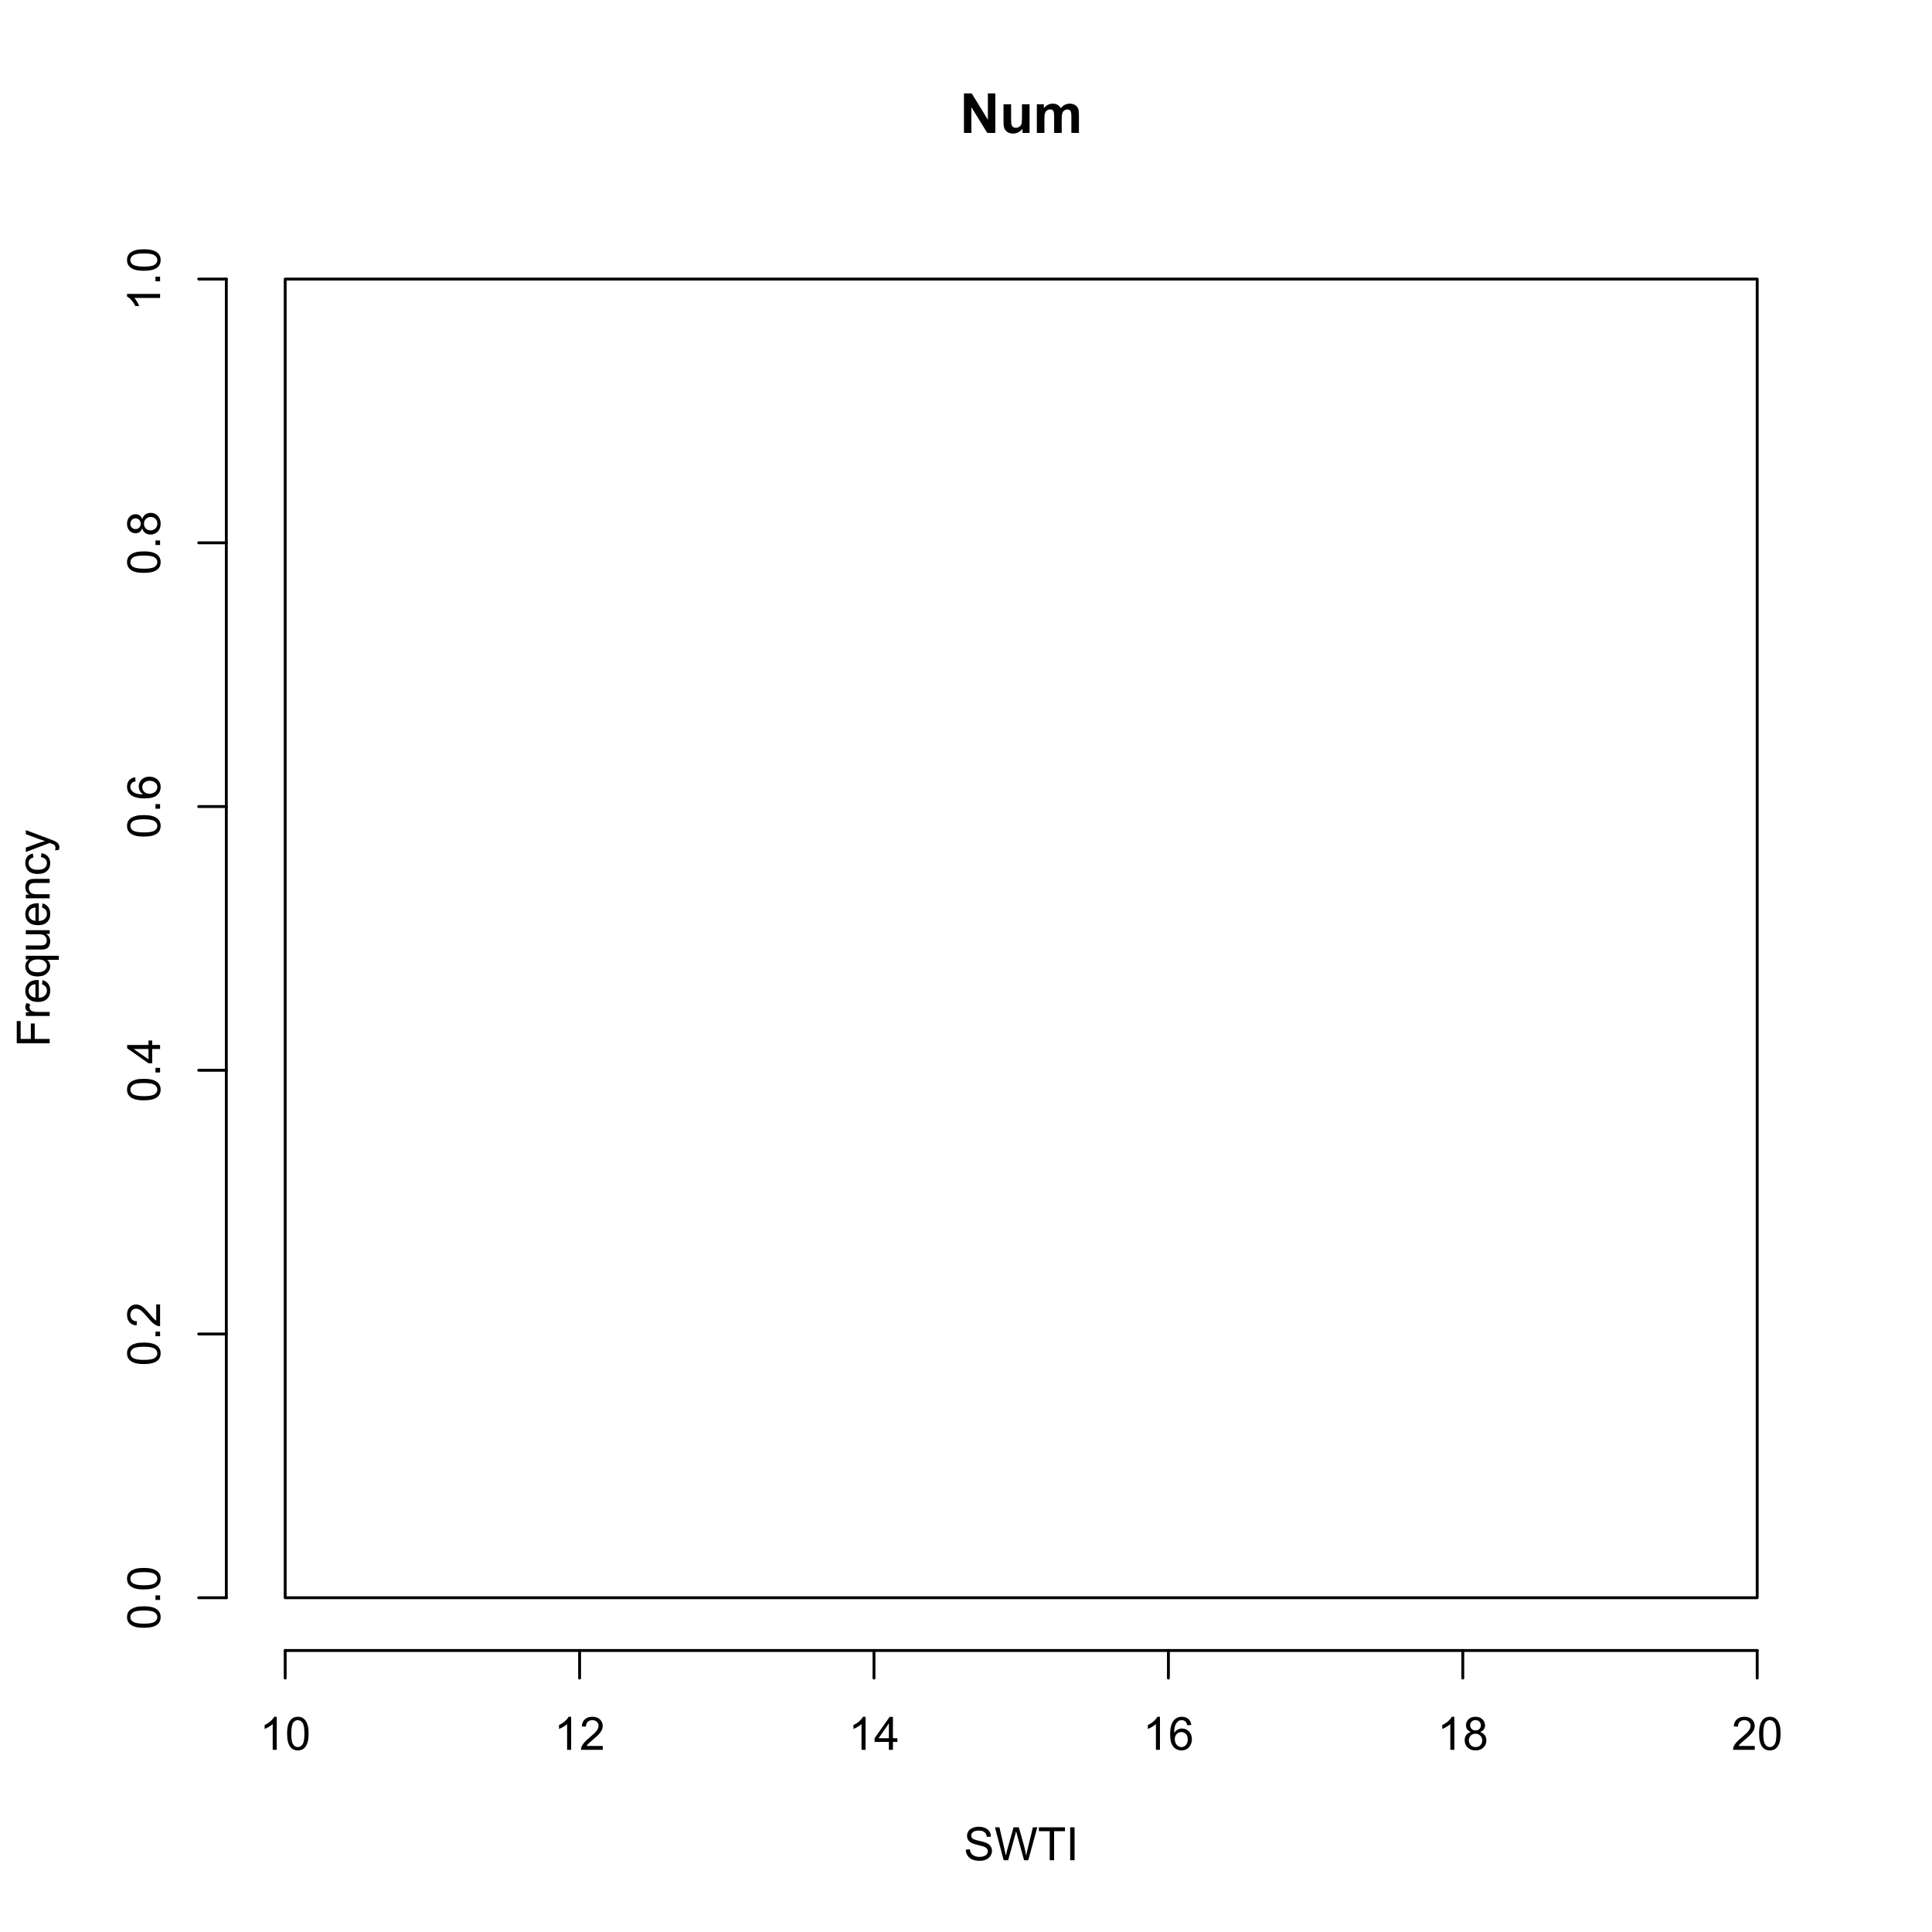
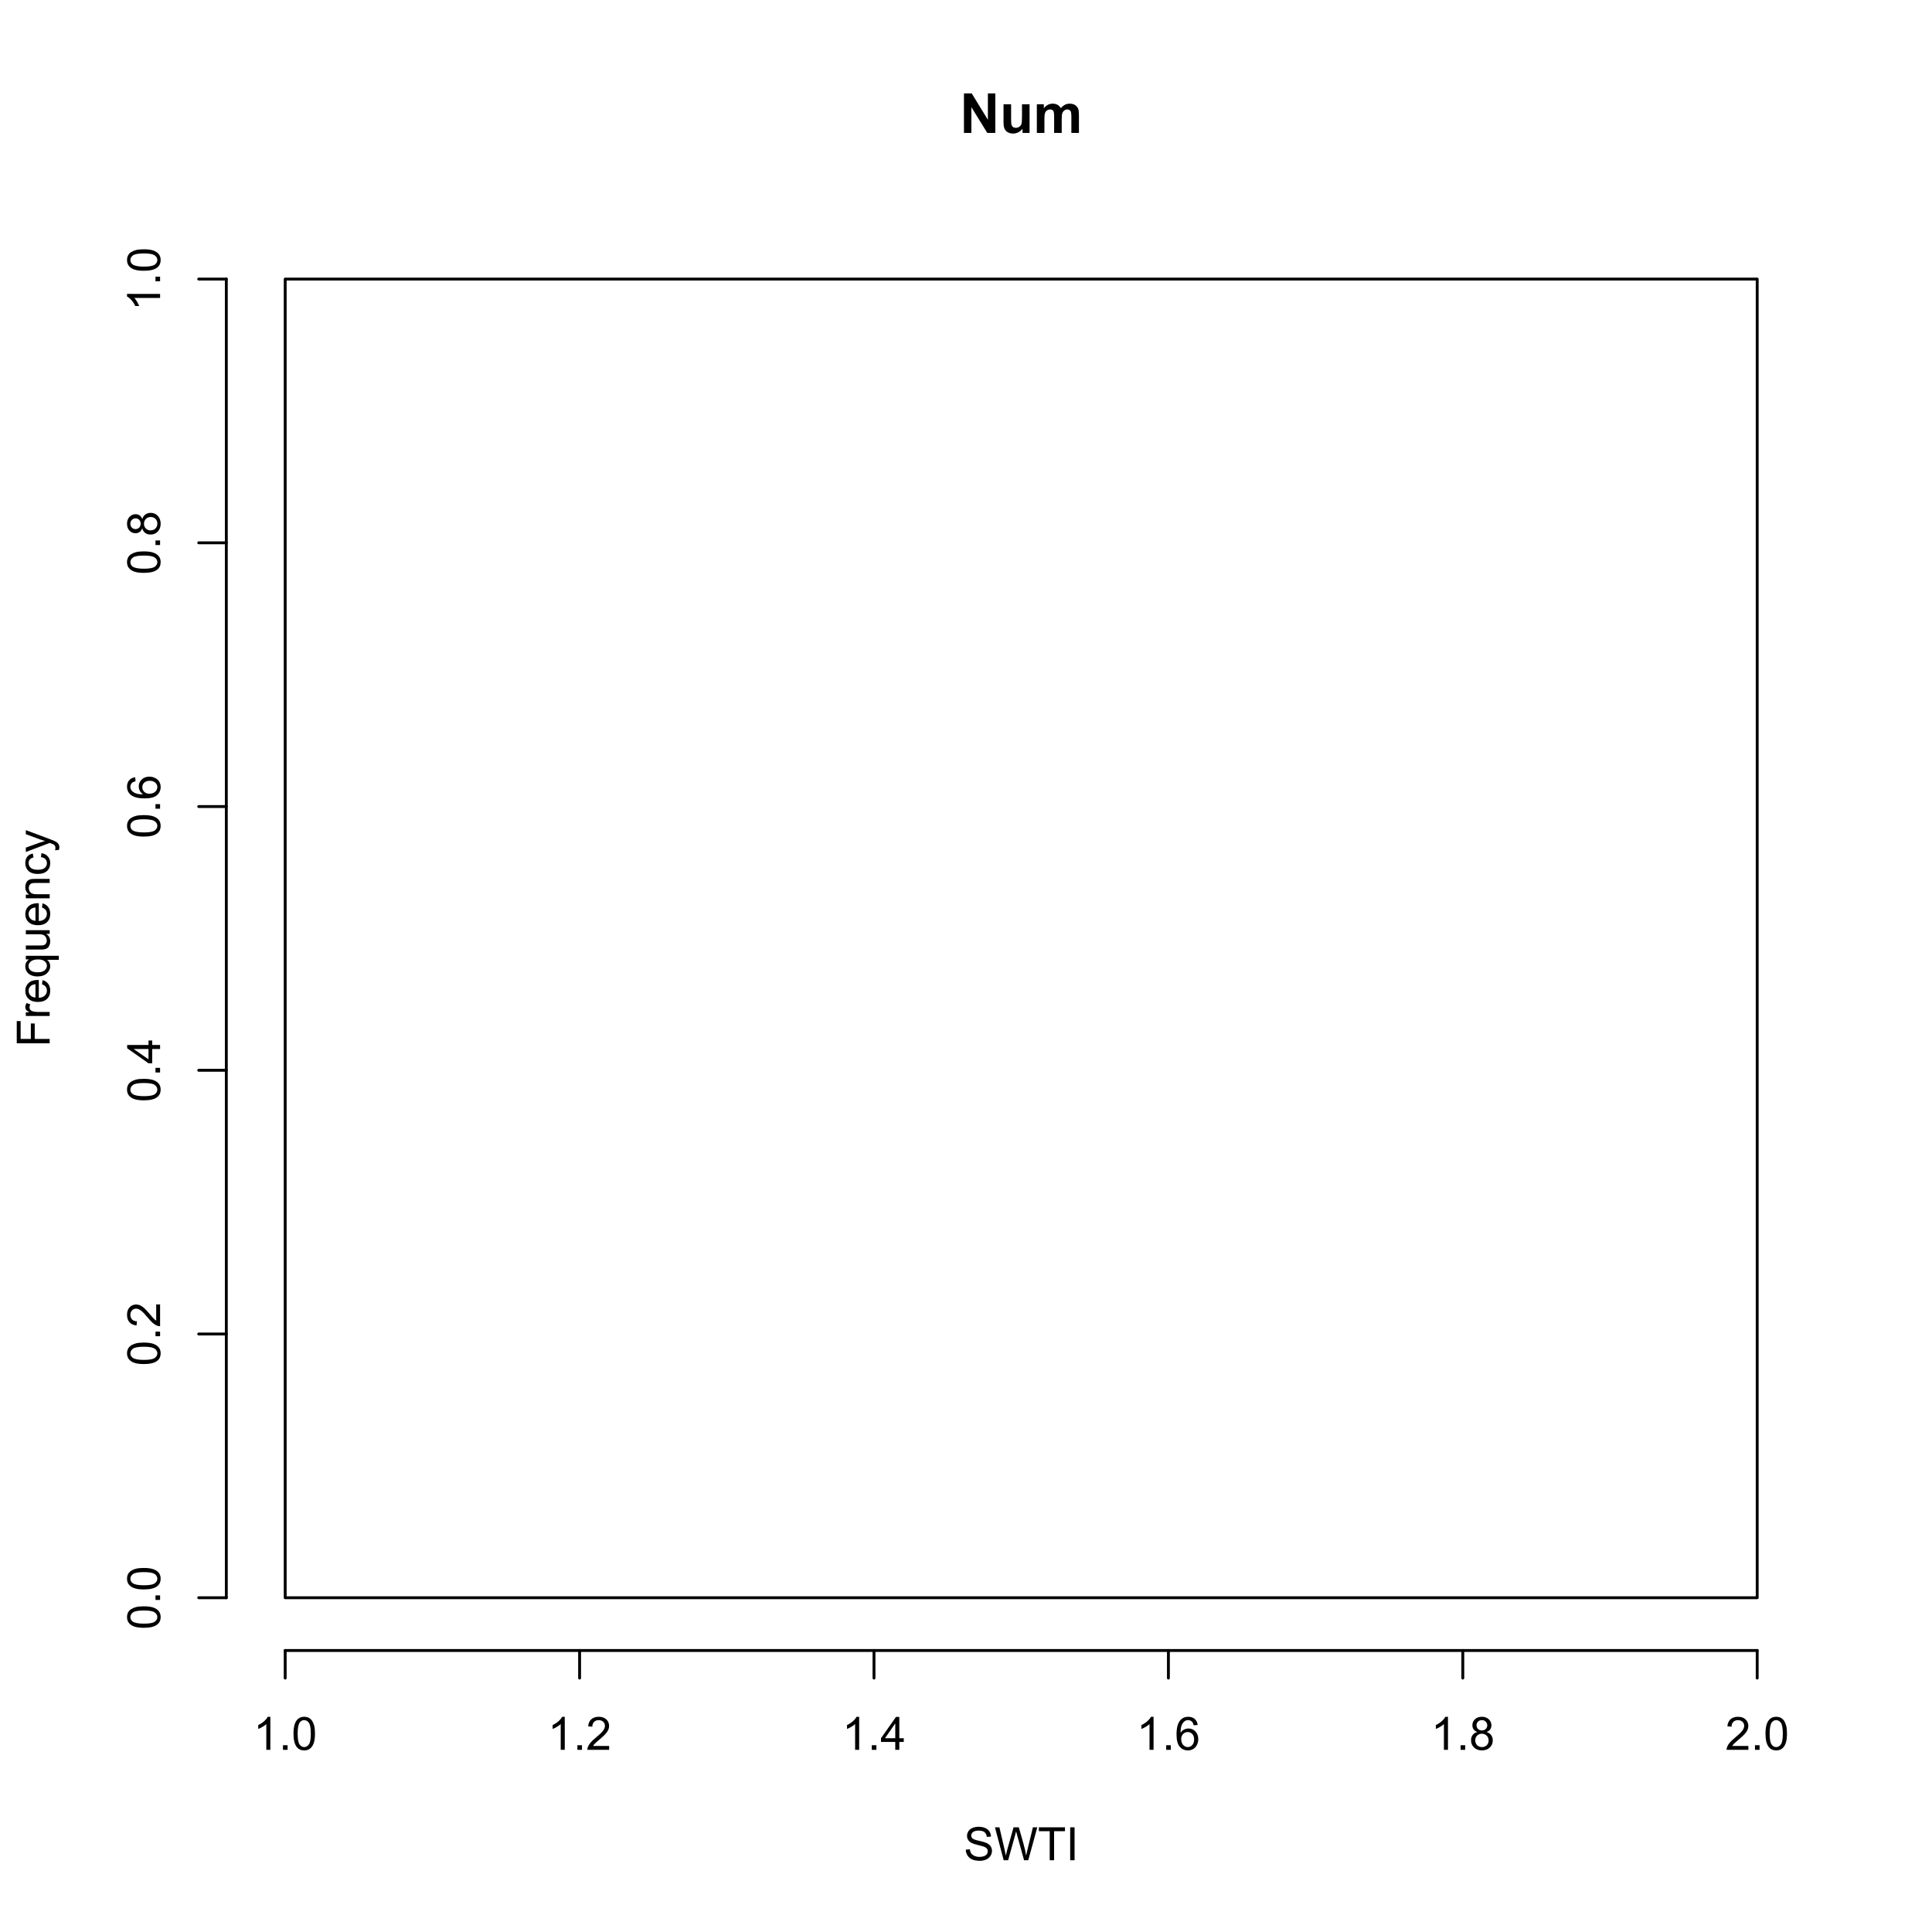
<svg xmlns="http://www.w3.org/2000/svg" xmlns:xlink="http://www.w3.org/1999/xlink" width="504pt" height="504pt" viewBox="0 0 504 504" version="1.1">
  <defs>
    <g>
      <symbol overflow="visible" id="glyph0-0">
        <path style="stroke:none;" d="M 1.801 0 L 1.801 -9 L 9 -9 L 9 0 Z M 2.023 -0.227 L 8.773 -0.227 L 8.773 -8.773 L 2.023 -8.773 Z M 2.023 -0.227 " />
      </symbol>
      <symbol overflow="visible" id="glyph0-1">
        <path style="stroke:none;" d="M 1.07 0 L 1.07 -10.309 L 3.094 -10.309 L 7.312 -3.426 L 7.312 -10.309 L 9.246 -10.309 L 9.246 0 L 7.156 0 L 3.004 -6.723 L 3.004 0 Z M 1.07 0 " />
      </symbol>
      <symbol overflow="visible" id="glyph0-2">
        <path style="stroke:none;" d="M 5.949 0 L 5.949 -1.117 C 5.672 -0.715 5.316 -0.402 4.875 -0.176 C 4.43 0.051 3.961 0.164 3.473 0.168 C 2.969 0.164 2.52 0.059 2.125 -0.16 C 1.723 -0.379 1.434 -0.691 1.258 -1.09 C 1.078 -1.488 0.988 -2.039 0.992 -2.742 L 0.992 -7.469 L 2.969 -7.469 L 2.969 -4.035 C 2.965 -2.984 3 -2.34 3.074 -2.105 C 3.145 -1.863 3.277 -1.676 3.473 -1.543 C 3.664 -1.402 3.906 -1.336 4.203 -1.336 C 4.539 -1.336 4.844 -1.426 5.109 -1.613 C 5.375 -1.793 5.559 -2.023 5.66 -2.301 C 5.758 -2.574 5.805 -3.246 5.809 -4.316 L 5.809 -7.469 L 7.785 -7.469 L 7.785 0 Z M 5.949 0 " />
      </symbol>
      <symbol overflow="visible" id="glyph0-3">
        <path style="stroke:none;" d="M 0.887 -7.469 L 2.707 -7.469 L 2.707 -6.449 C 3.355 -7.238 4.129 -7.633 5.035 -7.637 C 5.508 -7.633 5.922 -7.535 6.277 -7.34 C 6.625 -7.141 6.914 -6.844 7.145 -6.449 C 7.469 -6.844 7.824 -7.141 8.203 -7.34 C 8.582 -7.535 8.988 -7.633 9.422 -7.637 C 9.969 -7.633 10.43 -7.523 10.812 -7.301 C 11.188 -7.078 11.473 -6.75 11.664 -6.32 C 11.797 -6 11.863 -5.484 11.867 -4.773 L 11.867 0 L 9.895 0 L 9.895 -4.27 C 9.891 -5.008 9.82 -5.484 9.688 -5.703 C 9.5 -5.98 9.219 -6.121 8.844 -6.125 C 8.562 -6.121 8.305 -6.039 8.062 -5.871 C 7.82 -5.699 7.645 -5.449 7.535 -5.129 C 7.426 -4.801 7.371 -4.289 7.375 -3.586 L 7.375 0 L 5.398 0 L 5.398 -4.094 C 5.395 -4.816 5.359 -5.285 5.293 -5.5 C 5.219 -5.707 5.109 -5.863 4.965 -5.969 C 4.816 -6.07 4.617 -6.121 4.367 -6.125 C 4.059 -6.121 3.785 -6.039 3.543 -5.879 C 3.297 -5.711 3.121 -5.477 3.02 -5.168 C 2.91 -4.855 2.859 -4.34 2.863 -3.629 L 2.863 0 L 0.887 0 Z M 0.887 -7.469 " />
      </symbol>
      <symbol overflow="visible" id="glyph1-0">
        <path style="stroke:none;" d="M 1.5 0 L 1.5 -7.5 L 7.5 -7.5 L 7.5 0 Z M 1.688 -0.188 L 7.312 -0.188 L 7.312 -7.312 L 1.688 -7.312 Z M 1.688 -0.188 " />
      </symbol>
      <symbol overflow="visible" id="glyph1-1">
        <path style="stroke:none;" d="M 0.539 -2.758 L 1.609 -2.852 C 1.66 -2.422 1.777 -2.07 1.965 -1.797 C 2.145 -1.52 2.434 -1.297 2.828 -1.129 C 3.215 -0.957 3.656 -0.871 4.148 -0.875 C 4.578 -0.871 4.961 -0.938 5.297 -1.066 C 5.629 -1.191 5.875 -1.367 6.039 -1.594 C 6.199 -1.82 6.281 -2.066 6.281 -2.332 C 6.281 -2.598 6.203 -2.832 6.047 -3.035 C 5.891 -3.238 5.633 -3.406 5.273 -3.547 C 5.043 -3.633 4.531 -3.773 3.746 -3.965 C 2.953 -4.152 2.402 -4.332 2.086 -4.5 C 1.672 -4.711 1.363 -4.977 1.168 -5.297 C 0.965 -5.617 0.867 -5.973 0.867 -6.367 C 0.867 -6.801 0.988 -7.207 1.234 -7.582 C 1.48 -7.957 1.84 -8.242 2.312 -8.441 C 2.785 -8.633 3.312 -8.73 3.891 -8.734 C 4.523 -8.73 5.082 -8.629 5.574 -8.426 C 6.059 -8.223 6.434 -7.922 6.695 -7.523 C 6.957 -7.125 7.098 -6.672 7.117 -6.172 L 6.031 -6.086 C 5.969 -6.629 5.77 -7.039 5.434 -7.316 C 5.094 -7.594 4.598 -7.734 3.938 -7.734 C 3.25 -7.734 2.746 -7.605 2.434 -7.355 C 2.113 -7.098 1.957 -6.797 1.961 -6.445 C 1.957 -6.137 2.07 -5.883 2.297 -5.684 C 2.516 -5.48 3.086 -5.273 4.012 -5.07 C 4.934 -4.859 5.566 -4.68 5.914 -4.523 C 6.41 -4.293 6.781 -4 7.02 -3.648 C 7.254 -3.293 7.371 -2.887 7.375 -2.426 C 7.371 -1.969 7.242 -1.535 6.984 -1.133 C 6.723 -0.727 6.344 -0.414 5.855 -0.188 C 5.363 0.035 4.812 0.145 4.203 0.148 C 3.422 0.145 2.77 0.035 2.246 -0.191 C 1.719 -0.414 1.309 -0.754 1.012 -1.215 C 0.711 -1.668 0.555 -2.184 0.539 -2.758 Z M 0.539 -2.758 " />
      </symbol>
      <symbol overflow="visible" id="glyph1-2">
        <path style="stroke:none;" d="M 2.426 0 L 0.148 -8.59 L 1.312 -8.59 L 2.617 -2.961 C 2.754 -2.367 2.875 -1.781 2.984 -1.203 C 3.199 -2.117 3.328 -2.648 3.367 -2.789 L 5.004 -8.59 L 6.375 -8.59 L 7.605 -4.242 C 7.914 -3.164 8.137 -2.148 8.273 -1.203 C 8.383 -1.742 8.523 -2.367 8.703 -3.07 L 10.047 -8.59 L 11.191 -8.59 L 8.836 0 L 7.742 0 L 5.93 -6.547 C 5.777 -7.09 5.688 -7.426 5.66 -7.555 C 5.566 -7.156 5.48 -6.82 5.406 -6.547 L 3.586 0 Z M 2.426 0 " />
      </symbol>
      <symbol overflow="visible" id="glyph1-3">
        <path style="stroke:none;" d="M 3.109 0 L 3.109 -7.578 L 0.281 -7.578 L 0.281 -8.59 L 7.09 -8.59 L 7.09 -7.578 L 4.25 -7.578 L 4.25 0 Z M 3.109 0 " />
      </symbol>
      <symbol overflow="visible" id="glyph1-4">
        <path style="stroke:none;" d="M 1.117 0 L 1.117 -8.59 L 2.258 -8.59 L 2.258 0 Z M 1.117 0 " />
      </symbol>
      <symbol overflow="visible" id="glyph1-5">
        <path style="stroke:none;" d="M 4.469 0 L 3.414 0 L 3.414 -6.719 C 3.16 -6.477 2.828 -6.234 2.414 -5.996 C 2 -5.75 1.629 -5.57 1.305 -5.449 L 1.305 -6.469 C 1.895 -6.742 2.41 -7.078 2.852 -7.477 C 3.293 -7.871 3.605 -8.254 3.789 -8.625 L 4.469 -8.625 Z M 4.469 0 " />
      </symbol>
      <symbol overflow="visible" id="glyph1-6">
+         <path style="stroke:none;" d="M 1.09 0 L 1.09 -1.203 L 2.289 -1.203 L 2.289 0 Z M 1.09 0 " />
+       </symbol>
+       <symbol overflow="visible" id="glyph1-7">
        <path style="stroke:none;" d="M 0.5 -4.234 C 0.496 -5.246 0.602 -6.062 0.812 -6.688 C 1.02 -7.305 1.328 -7.785 1.742 -8.121 C 2.148 -8.457 2.668 -8.625 3.297 -8.625 C 3.758 -8.625 4.164 -8.531 4.512 -8.348 C 4.855 -8.16 5.141 -7.891 5.371 -7.543 C 5.594 -7.191 5.773 -6.766 5.906 -6.266 C 6.035 -5.762 6.098 -5.086 6.102 -4.234 C 6.098 -3.227 5.996 -2.414 5.789 -1.797 C 5.578 -1.176 5.266 -0.695 4.859 -0.359 C 4.445 -0.02 3.926 0.145 3.297 0.148 C 2.465 0.145 1.816 -0.148 1.348 -0.742 C 0.781 -1.457 0.496 -2.621 0.5 -4.234 Z M 1.582 -4.234 C 1.582 -2.824 1.746 -1.887 2.074 -1.418 C 2.402 -0.949 2.809 -0.715 3.297 -0.719 C 3.777 -0.715 4.184 -0.949 4.52 -1.422 C 4.848 -1.887 5.016 -2.824 5.016 -4.234 C 5.016 -5.648 4.848 -6.59 4.52 -7.055 C 4.184 -7.516 3.773 -7.746 3.289 -7.75 C 2.801 -7.746 2.414 -7.543 2.125 -7.137 C 1.762 -6.613 1.582 -5.645 1.582 -4.234 Z M 1.582 -4.234 " />
      </symbol>
-       <symbol overflow="visible" id="glyph1-7">
+       <symbol overflow="visible" id="glyph1-8">
        <path style="stroke:none;" d="M 6.039 -1.016 L 6.039 0 L 0.363 0 C 0.355 -0.254 0.395 -0.496 0.484 -0.734 C 0.629 -1.117 0.859 -1.5 1.18 -1.875 C 1.492 -2.25 1.953 -2.684 2.562 -3.176 C 3.492 -3.941 4.125 -4.547 4.453 -4.992 C 4.781 -5.438 4.945 -5.859 4.945 -6.266 C 4.945 -6.68 4.793 -7.031 4.496 -7.32 C 4.191 -7.602 3.805 -7.746 3.328 -7.75 C 2.82 -7.746 2.414 -7.594 2.109 -7.293 C 1.805 -6.984 1.648 -6.562 1.648 -6.031 L 0.562 -6.141 C 0.633 -6.945 0.91 -7.559 1.398 -7.988 C 1.879 -8.41 2.531 -8.625 3.352 -8.625 C 4.172 -8.625 4.824 -8.395 5.309 -7.938 C 5.789 -7.48 6.027 -6.914 6.031 -6.242 C 6.027 -5.895 5.957 -5.559 5.82 -5.227 C 5.676 -4.891 5.441 -4.539 5.117 -4.176 C 4.789 -3.805 4.25 -3.301 3.492 -2.664 C 2.859 -2.129 2.453 -1.77 2.273 -1.582 C 2.094 -1.395 1.945 -1.203 1.828 -1.016 Z M 6.039 -1.016 " />
      </symbol>
-       <symbol overflow="visible" id="glyph1-8">
+       <symbol overflow="visible" id="glyph1-9">
        <path style="stroke:none;" d="M 3.879 0 L 3.879 -2.055 L 0.152 -2.055 L 0.152 -3.023 L 4.07 -8.59 L 4.934 -8.59 L 4.934 -3.023 L 6.094 -3.023 L 6.094 -2.055 L 4.934 -2.055 L 4.934 0 Z M 3.879 -3.023 L 3.879 -6.898 L 1.188 -3.023 Z M 3.879 -3.023 " />
      </symbol>
-       <symbol overflow="visible" id="glyph1-9">
+       <symbol overflow="visible" id="glyph1-10">
        <path style="stroke:none;" d="M 5.969 -6.484 L 4.922 -6.406 C 4.828 -6.812 4.695 -7.113 4.523 -7.305 C 4.234 -7.605 3.883 -7.758 3.469 -7.758 C 3.133 -7.758 2.836 -7.664 2.586 -7.477 C 2.25 -7.234 1.988 -6.879 1.797 -6.414 C 1.605 -5.949 1.508 -5.289 1.5 -4.43 C 1.754 -4.812 2.062 -5.098 2.434 -5.289 C 2.797 -5.473 3.184 -5.566 3.586 -5.57 C 4.289 -5.566 4.887 -5.309 5.383 -4.793 C 5.875 -4.277 6.121 -3.609 6.125 -2.789 C 6.121 -2.25 6.004 -1.746 5.773 -1.285 C 5.539 -0.82 5.223 -0.469 4.816 -0.223 C 4.41 0.023 3.949 0.145 3.434 0.148 C 2.555 0.145 1.836 -0.176 1.285 -0.82 C 0.727 -1.469 0.449 -2.535 0.453 -4.02 C 0.449 -5.676 0.758 -6.883 1.371 -7.641 C 1.902 -8.297 2.621 -8.625 3.531 -8.625 C 4.207 -8.625 4.762 -8.434 5.195 -8.055 C 5.625 -7.676 5.883 -7.152 5.969 -6.484 Z M 1.664 -2.781 C 1.664 -2.418 1.738 -2.07 1.895 -1.738 C 2.043 -1.406 2.262 -1.152 2.543 -0.98 C 2.82 -0.801 3.109 -0.715 3.414 -0.719 C 3.859 -0.715 4.242 -0.895 4.566 -1.258 C 4.883 -1.613 5.043 -2.102 5.047 -2.727 C 5.043 -3.316 4.887 -3.785 4.57 -4.129 C 4.25 -4.469 3.852 -4.641 3.375 -4.641 C 2.898 -4.641 2.492 -4.469 2.16 -4.129 C 1.828 -3.785 1.664 -3.336 1.664 -2.781 Z M 1.664 -2.781 " />
      </symbol>
-       <symbol overflow="visible" id="glyph1-10">
+       <symbol overflow="visible" id="glyph1-11">
        <path style="stroke:none;" d="M 2.121 -4.656 C 1.684 -4.816 1.359 -5.047 1.148 -5.344 C 0.938 -5.641 0.832 -5.996 0.832 -6.41 C 0.832 -7.035 1.055 -7.559 1.504 -7.984 C 1.953 -8.41 2.551 -8.625 3.297 -8.625 C 4.043 -8.625 4.648 -8.406 5.109 -7.973 C 5.566 -7.535 5.793 -7.004 5.797 -6.383 C 5.793 -5.977 5.688 -5.629 5.48 -5.34 C 5.27 -5.043 4.953 -4.816 4.531 -4.656 C 5.055 -4.48 5.457 -4.203 5.734 -3.824 C 6.008 -3.438 6.145 -2.98 6.148 -2.453 C 6.145 -1.715 5.887 -1.098 5.367 -0.602 C 4.844 -0.102 4.16 0.145 3.316 0.148 C 2.469 0.145 1.785 -0.102 1.266 -0.605 C 0.742 -1.105 0.48 -1.734 0.484 -2.484 C 0.48 -3.039 0.621 -3.504 0.91 -3.887 C 1.191 -4.262 1.598 -4.52 2.121 -4.656 Z M 1.91 -6.445 C 1.91 -6.039 2.039 -5.707 2.301 -5.449 C 2.562 -5.191 2.902 -5.062 3.32 -5.062 C 3.723 -5.062 4.055 -5.188 4.32 -5.445 C 4.578 -5.695 4.711 -6.012 4.711 -6.387 C 4.711 -6.773 4.574 -7.098 4.309 -7.363 C 4.035 -7.625 3.703 -7.758 3.312 -7.758 C 2.906 -7.758 2.574 -7.629 2.309 -7.371 C 2.043 -7.113 1.91 -6.805 1.91 -6.445 Z M 1.57 -2.477 C 1.57 -2.176 1.641 -1.887 1.785 -1.605 C 1.926 -1.324 2.137 -1.105 2.422 -0.949 C 2.699 -0.793 3.004 -0.715 3.328 -0.719 C 3.832 -0.715 4.246 -0.879 4.578 -1.207 C 4.902 -1.531 5.066 -1.941 5.07 -2.445 C 5.066 -2.945 4.898 -3.367 4.562 -3.703 C 4.223 -4.035 3.801 -4.199 3.293 -4.203 C 2.793 -4.199 2.379 -4.035 2.059 -3.711 C 1.73 -3.379 1.57 -2.969 1.57 -2.477 Z M 1.57 -2.477 " />
      </symbol>
      <symbol overflow="visible" id="glyph2-0">
        <path style="stroke:none;" d="M 0 -1.5 L -7.5 -1.5 L -7.5 -7.5 L 0 -7.5 Z M -0.188 -1.688 L -0.188 -7.312 L -7.312 -7.312 L -7.312 -1.688 Z M -0.188 -1.688 " />
      </symbol>
      <symbol overflow="visible" id="glyph2-1">
        <path style="stroke:none;" d="M 0 -0.984 L -8.59 -0.984 L -8.59 -6.781 L -7.578 -6.781 L -7.578 -2.121 L -4.914 -2.121 L -4.914 -6.152 L -3.902 -6.152 L -3.902 -2.121 L 0 -2.121 Z M 0 -0.984 " />
      </symbol>
      <symbol overflow="visible" id="glyph2-2">
        <path style="stroke:none;" d="M 0 -0.781 L -6.223 -0.781 L -6.223 -1.73 L -5.281 -1.73 C -5.719 -1.969 -6.012 -2.191 -6.152 -2.398 C -6.293 -2.602 -6.363 -2.828 -6.363 -3.078 C -6.363 -3.43 -6.25 -3.793 -6.023 -4.16 L -5.047 -3.797 C -5.195 -3.539 -5.273 -3.281 -5.273 -3.023 C -5.273 -2.793 -5.203 -2.586 -5.066 -2.402 C -4.926 -2.219 -4.734 -2.086 -4.488 -2.012 C -4.113 -1.891 -3.703 -1.832 -3.258 -1.836 L 0 -1.836 Z M 0 -0.781 " />
      </symbol>
      <symbol overflow="visible" id="glyph2-3">
        <path style="stroke:none;" d="M -2.004 -5.051 L -1.867 -6.141 C -1.23 -5.969 -0.738 -5.648 -0.387 -5.184 C -0.035 -4.719 0.141 -4.125 0.141 -3.406 C 0.141 -2.492 -0.137 -1.77 -0.699 -1.238 C -1.254 -0.703 -2.043 -0.438 -3.059 -0.441 C -4.105 -0.438 -4.918 -0.707 -5.496 -1.25 C -6.074 -1.785 -6.363 -2.484 -6.363 -3.348 C -6.363 -4.176 -6.078 -4.855 -5.512 -5.383 C -4.945 -5.91 -4.148 -6.176 -3.121 -6.176 C -3.055 -6.176 -2.961 -6.172 -2.84 -6.172 L -2.844 -1.531 C -2.156 -1.566 -1.633 -1.762 -1.27 -2.109 C -0.906 -2.457 -0.727 -2.891 -0.727 -3.41 C -0.727 -3.797 -0.828 -4.125 -1.031 -4.402 C -1.234 -4.672 -1.559 -4.891 -2.004 -5.051 Z M -3.711 -1.59 L -3.707 -5.062 C -4.227 -5.016 -4.621 -4.883 -4.887 -4.664 C -5.293 -4.328 -5.496 -3.891 -5.496 -3.359 C -5.496 -2.871 -5.332 -2.465 -5.008 -2.137 C -4.684 -1.805 -4.25 -1.621 -3.711 -1.59 Z M -3.711 -1.59 " />
      </symbol>
      <symbol overflow="visible" id="glyph2-4">
        <path style="stroke:none;" d="M 2.387 -4.758 L -0.66 -4.758 C -0.43 -4.594 -0.238 -4.363 -0.086 -4.066 C 0.066 -3.77 0.141 -3.457 0.141 -3.129 C 0.141 -2.391 -0.152 -1.754 -0.742 -1.223 C -1.332 -0.688 -2.141 -0.422 -3.172 -0.422 C -3.793 -0.422 -4.355 -0.527 -4.852 -0.746 C -5.344 -0.961 -5.719 -1.277 -5.977 -1.691 C -6.234 -2.102 -6.363 -2.555 -6.363 -3.047 C -6.363 -3.816 -6.039 -4.422 -5.391 -4.863 L -6.223 -4.863 L -6.223 -5.812 L 2.387 -5.812 Z M -3.129 -1.508 C -2.328 -1.504 -1.727 -1.672 -1.328 -2.012 C -0.926 -2.344 -0.727 -2.746 -0.727 -3.219 C -0.727 -3.664 -0.914 -4.051 -1.297 -4.375 C -1.672 -4.699 -2.254 -4.863 -3.035 -4.863 C -3.863 -4.863 -4.484 -4.691 -4.902 -4.352 C -5.32 -4.008 -5.531 -3.605 -5.531 -3.148 C -5.531 -2.688 -5.336 -2.301 -4.949 -1.984 C -4.559 -1.664 -3.953 -1.504 -3.129 -1.508 Z M -3.129 -1.508 " />
      </symbol>
      <symbol overflow="visible" id="glyph2-5">
        <path style="stroke:none;" d="M 0 -4.867 L -0.914 -4.867 C -0.211 -4.379 0.141 -3.723 0.141 -2.895 C 0.141 -2.527 0.07 -2.184 -0.07 -1.867 C -0.211 -1.547 -0.387 -1.309 -0.598 -1.156 C -0.809 -1 -1.07 -0.895 -1.383 -0.832 C -1.59 -0.789 -1.918 -0.766 -2.367 -0.77 L -6.223 -0.77 L -6.223 -1.824 L -2.773 -1.824 C -2.219 -1.82 -1.848 -1.844 -1.656 -1.887 C -1.379 -1.949 -1.16 -2.09 -1.004 -2.309 C -0.84 -2.523 -0.762 -2.789 -0.766 -3.105 C -0.762 -3.418 -0.844 -3.715 -1.008 -3.996 C -1.172 -4.273 -1.391 -4.469 -1.672 -4.586 C -1.945 -4.699 -2.352 -4.758 -2.887 -4.758 L -6.223 -4.758 L -6.223 -5.812 L 0 -5.812 Z M 0 -4.867 " />
      </symbol>
      <symbol overflow="visible" id="glyph2-6">
        <path style="stroke:none;" d="M 0 -0.789 L -6.223 -0.793 L -6.223 -1.742 L -5.336 -1.742 C -6.02 -2.195 -6.363 -2.855 -6.363 -3.723 C -6.363 -4.09 -6.293 -4.434 -6.16 -4.754 C -6.023 -5.066 -5.848 -5.305 -5.633 -5.461 C -5.41 -5.617 -5.152 -5.727 -4.852 -5.789 C -4.656 -5.828 -4.312 -5.848 -3.824 -5.848 L 0 -5.848 L 0 -4.793 L -3.785 -4.793 C -4.215 -4.793 -4.535 -4.75 -4.75 -4.668 C -4.961 -4.586 -5.129 -4.441 -5.258 -4.234 C -5.383 -4.023 -5.449 -3.777 -5.449 -3.5 C -5.449 -3.047 -5.305 -2.66 -5.02 -2.336 C -4.734 -2.008 -4.195 -1.844 -3.398 -1.848 L 0 -1.844 Z M 0 -0.789 " />
      </symbol>
      <symbol overflow="visible" id="glyph2-7">
        <path style="stroke:none;" d="M -2.277 -4.852 L -2.145 -5.891 C -1.426 -5.773 -0.863 -5.484 -0.465 -5.02 C -0.059 -4.551 0.141 -3.977 0.141 -3.297 C 0.141 -2.445 -0.137 -1.762 -0.695 -1.246 C -1.25 -0.727 -2.047 -0.469 -3.086 -0.469 C -3.754 -0.469 -4.344 -0.578 -4.852 -0.801 C -5.355 -1.023 -5.73 -1.363 -5.984 -1.82 C -6.234 -2.273 -6.363 -2.77 -6.363 -3.305 C -6.363 -3.98 -6.191 -4.531 -5.848 -4.965 C -5.504 -5.391 -5.02 -5.668 -4.395 -5.789 L -4.234 -4.766 C -4.652 -4.664 -4.969 -4.492 -5.18 -4.246 C -5.391 -3.996 -5.496 -3.695 -5.496 -3.348 C -5.496 -2.812 -5.305 -2.383 -4.922 -2.051 C -4.539 -1.719 -3.938 -1.551 -3.117 -1.555 C -2.281 -1.551 -1.672 -1.711 -1.293 -2.035 C -0.914 -2.352 -0.727 -2.77 -0.727 -3.289 C -0.727 -3.695 -0.852 -4.043 -1.105 -4.324 C -1.359 -4.602 -1.75 -4.777 -2.277 -4.852 Z M -2.277 -4.852 " />
      </symbol>
      <symbol overflow="visible" id="glyph2-8">
        <path style="stroke:none;" d="M 2.398 -0.742 L 1.406 -0.625 C 1.469 -0.855 1.5 -1.059 1.5 -1.23 C 1.5 -1.465 1.461 -1.652 1.383 -1.793 C 1.305 -1.934 1.195 -2.047 1.055 -2.141 C 0.949 -2.203 0.688 -2.312 0.27 -2.461 C 0.211 -2.48 0.125 -2.512 0.012 -2.555 L -6.223 -0.195 L -6.223 -1.332 L -2.617 -2.625 C -2.16 -2.789 -1.68 -2.938 -1.176 -3.078 C -1.656 -3.195 -2.129 -3.34 -2.594 -3.508 L -6.223 -4.84 L -6.223 -5.895 L 0.105 -3.527 C 0.789 -3.273 1.258 -3.074 1.52 -2.938 C 1.863 -2.746 2.117 -2.531 2.281 -2.289 C 2.438 -2.043 2.52 -1.754 2.523 -1.422 C 2.52 -1.215 2.477 -0.988 2.398 -0.742 Z M 2.398 -0.742 " />
      </symbol>
      <symbol overflow="visible" id="glyph2-9">
        <path style="stroke:none;" d="M -4.234 -0.5 C -5.246 -0.496 -6.062 -0.602 -6.688 -0.812 C -7.305 -1.02 -7.785 -1.328 -8.121 -1.742 C -8.457 -2.152 -8.625 -2.672 -8.625 -3.301 C -8.625 -3.758 -8.531 -4.164 -8.348 -4.512 C -8.16 -4.859 -7.891 -5.145 -7.543 -5.371 C -7.191 -5.594 -6.766 -5.773 -6.266 -5.906 C -5.762 -6.035 -5.086 -6.098 -4.234 -6.102 C -3.223 -6.098 -2.41 -5.996 -1.793 -5.789 C -1.176 -5.578 -0.695 -5.266 -0.359 -4.859 C -0.02 -4.445 0.145 -3.926 0.148 -3.297 C 0.145 -2.465 -0.148 -1.816 -0.742 -1.348 C -1.457 -0.781 -2.621 -0.496 -4.234 -0.5 Z M -4.234 -1.582 C -2.824 -1.582 -1.887 -1.746 -1.418 -2.074 C -0.949 -2.402 -0.715 -2.809 -0.719 -3.297 C -0.715 -3.777 -0.949 -4.184 -1.422 -4.52 C -1.887 -4.848 -2.824 -5.016 -4.234 -5.016 C -5.648 -5.016 -6.59 -4.848 -7.055 -4.52 C -7.516 -4.188 -7.746 -3.777 -7.75 -3.289 C -7.746 -2.801 -7.543 -2.414 -7.137 -2.129 C -6.613 -1.762 -5.645 -1.582 -4.234 -1.582 Z M -4.234 -1.582 " />
      </symbol>
      <symbol overflow="visible" id="glyph2-10">
        <path style="stroke:none;" d="M 0 -1.09 L -1.203 -1.09 L -1.199 -2.289 L 0 -2.289 Z M 0 -1.09 " />
      </symbol>
      <symbol overflow="visible" id="glyph2-11">
        <path style="stroke:none;" d="M -1.012 -6.039 L 0 -6.039 L 0 -0.363 C -0.254 -0.355 -0.496 -0.395 -0.734 -0.488 C -1.117 -0.629 -1.5 -0.859 -1.875 -1.18 C -2.25 -1.496 -2.684 -1.957 -3.176 -2.562 C -3.941 -3.492 -4.547 -4.125 -4.992 -4.453 C -5.438 -4.781 -5.859 -4.945 -6.266 -4.945 C -6.68 -4.945 -7.031 -4.793 -7.32 -4.496 C -7.602 -4.195 -7.746 -3.809 -7.75 -3.328 C -7.746 -2.82 -7.594 -2.414 -7.293 -2.109 C -6.984 -1.805 -6.562 -1.648 -6.031 -1.648 L -6.141 -0.562 C -6.945 -0.637 -7.559 -0.914 -7.988 -1.402 C -8.41 -1.883 -8.625 -2.535 -8.625 -3.352 C -8.625 -4.176 -8.395 -4.828 -7.938 -5.309 C -7.48 -5.789 -6.914 -6.027 -6.242 -6.031 C -5.895 -6.027 -5.559 -5.957 -5.227 -5.82 C -4.891 -5.676 -4.539 -5.441 -4.176 -5.117 C -3.805 -4.789 -3.301 -4.25 -2.664 -3.492 C -2.129 -2.859 -1.77 -2.453 -1.582 -2.273 C -1.395 -2.094 -1.203 -1.945 -1.012 -1.828 Z M -1.012 -6.039 " />
      </symbol>
      <symbol overflow="visible" id="glyph2-12">
        <path style="stroke:none;" d="M 0 -3.879 L -2.055 -3.879 L -2.055 -0.152 L -3.023 -0.152 L -8.59 -4.074 L -8.59 -4.934 L -3.023 -4.934 L -3.023 -6.094 L -2.055 -6.094 L -2.055 -4.934 L 0 -4.934 Z M -3.023 -3.879 L -6.898 -3.879 L -3.023 -1.191 Z M -3.023 -3.879 " />
      </symbol>
      <symbol overflow="visible" id="glyph2-13">
        <path style="stroke:none;" d="M -6.484 -5.969 L -6.406 -4.922 C -6.812 -4.828 -7.113 -4.695 -7.305 -4.523 C -7.605 -4.238 -7.758 -3.887 -7.758 -3.469 C -7.758 -3.133 -7.664 -2.836 -7.477 -2.586 C -7.234 -2.25 -6.879 -1.988 -6.414 -1.797 C -5.949 -1.605 -5.289 -1.508 -4.43 -1.5 C -4.812 -1.754 -5.098 -2.062 -5.289 -2.434 C -5.473 -2.797 -5.566 -3.184 -5.57 -3.586 C -5.566 -4.289 -5.309 -4.887 -4.793 -5.383 C -4.277 -5.875 -3.609 -6.121 -2.789 -6.125 C -2.25 -6.121 -1.746 -6.004 -1.285 -5.773 C -0.816 -5.539 -0.461 -5.223 -0.219 -4.816 C 0.027 -4.41 0.145 -3.949 0.148 -3.434 C 0.145 -2.555 -0.176 -1.836 -0.82 -1.285 C -1.469 -0.727 -2.535 -0.449 -4.02 -0.453 C -5.676 -0.449 -6.883 -0.758 -7.641 -1.371 C -8.297 -1.906 -8.625 -2.625 -8.625 -3.535 C -8.625 -4.207 -8.434 -4.762 -8.055 -5.195 C -7.676 -5.625 -7.152 -5.883 -6.484 -5.969 Z M -2.781 -1.664 C -2.418 -1.664 -2.07 -1.738 -1.738 -1.895 C -1.406 -2.043 -1.152 -2.262 -0.98 -2.543 C -0.801 -2.82 -0.715 -3.109 -0.719 -3.414 C -0.715 -3.859 -0.895 -4.242 -1.258 -4.566 C -1.613 -4.883 -2.102 -5.043 -2.723 -5.047 C -3.312 -5.043 -3.781 -4.887 -4.125 -4.57 C -4.469 -4.25 -4.641 -3.852 -4.641 -3.375 C -4.641 -2.898 -4.469 -2.492 -4.129 -2.16 C -3.785 -1.828 -3.336 -1.664 -2.781 -1.664 Z M -2.781 -1.664 " />
      </symbol>
      <symbol overflow="visible" id="glyph2-14">
        <path style="stroke:none;" d="M -4.656 -2.121 C -4.816 -1.684 -5.047 -1.359 -5.344 -1.148 C -5.641 -0.938 -5.996 -0.832 -6.41 -0.832 C -7.035 -0.832 -7.559 -1.055 -7.984 -1.504 C -8.41 -1.953 -8.625 -2.551 -8.625 -3.301 C -8.625 -4.047 -8.406 -4.652 -7.973 -5.109 C -7.535 -5.566 -7.004 -5.793 -6.383 -5.797 C -5.977 -5.793 -5.629 -5.688 -5.34 -5.48 C -5.043 -5.27 -4.816 -4.953 -4.656 -4.531 C -4.48 -5.055 -4.203 -5.457 -3.824 -5.734 C -3.438 -6.008 -2.98 -6.145 -2.453 -6.148 C -1.715 -6.145 -1.098 -5.887 -0.602 -5.367 C -0.102 -4.844 0.145 -4.16 0.148 -3.316 C 0.145 -2.469 -0.102 -1.785 -0.605 -1.266 C -1.105 -0.746 -1.734 -0.484 -2.484 -0.488 C -3.039 -0.484 -3.504 -0.625 -3.887 -0.91 C -4.262 -1.191 -4.52 -1.598 -4.656 -2.121 Z M -6.445 -1.91 C -6.039 -1.91 -5.707 -2.039 -5.449 -2.301 C -5.191 -2.562 -5.062 -2.902 -5.062 -3.324 C -5.062 -3.727 -5.188 -4.059 -5.445 -4.32 C -5.695 -4.578 -6.012 -4.711 -6.387 -4.711 C -6.773 -4.711 -7.098 -4.574 -7.363 -4.309 C -7.625 -4.039 -7.758 -3.707 -7.758 -3.312 C -7.758 -2.906 -7.629 -2.574 -7.371 -2.309 C -7.113 -2.043 -6.805 -1.91 -6.445 -1.91 Z M -2.477 -1.57 C -2.176 -1.57 -1.887 -1.641 -1.605 -1.785 C -1.324 -1.926 -1.105 -2.137 -0.949 -2.422 C -0.793 -2.699 -0.715 -3.004 -0.719 -3.328 C -0.715 -3.832 -0.875 -4.246 -1.203 -4.578 C -1.523 -4.902 -1.938 -5.066 -2.441 -5.07 C -2.945 -5.066 -3.367 -4.898 -3.703 -4.562 C -4.035 -4.223 -4.199 -3.801 -4.203 -3.293 C -4.199 -2.797 -4.035 -2.383 -3.711 -2.059 C -3.379 -1.73 -2.969 -1.57 -2.477 -1.57 Z M -2.477 -1.57 " />
      </symbol>
      <symbol overflow="visible" id="glyph2-15">
        <path style="stroke:none;" d="M 0 -4.469 L 0 -3.414 L -6.719 -3.418 C -6.477 -3.16 -6.234 -2.828 -5.996 -2.418 C -5.75 -2.004 -5.57 -1.633 -5.449 -1.309 L -6.469 -1.309 C -6.742 -1.895 -7.078 -2.41 -7.477 -2.852 C -7.871 -3.293 -8.254 -3.605 -8.625 -3.793 L -8.625 -4.473 Z M 0 -4.469 " />
      </symbol>
    </g>
  </defs>
  <g id="surface161">
    <rect x="0" y="0" width="504" height="504" style="fill:rgb(100%,100%,100%);fill-opacity:1;stroke:none;" />
    <g style="fill:rgb(0%,0%,0%);fill-opacity:1;">
      <use xlink:href="#glyph0-1" x="250.398" y="34.676" />
      <use xlink:href="#glyph0-2" x="260.798" y="34.676" />
      <use xlink:href="#glyph0-3" x="269.594" y="34.676" />
    </g>
    <g style="fill:rgb(0%,0%,0%);fill-opacity:1;">
      <use xlink:href="#glyph1-1" x="251.402" y="485.281" />
      <use xlink:href="#glyph1-2" x="259.406" y="485.281" />
      <use xlink:href="#glyph1-3" x="270.732" y="485.281" />
      <use xlink:href="#glyph1-4" x="278.062" y="485.281" />
    </g>
    <g style="fill:rgb(0%,0%,0%);fill-opacity:1;">
      <use xlink:href="#glyph2-1" x="12.961" y="273.148" />
      <use xlink:href="#glyph2-2" x="12.961" y="265.818" />
      <use xlink:href="#glyph2-3" x="12.961" y="261.822" />
      <use xlink:href="#glyph2-4" x="12.961" y="255.148" />
      <use xlink:href="#glyph2-5" x="12.961" y="248.475" />
      <use xlink:href="#glyph2-3" x="12.961" y="241.801" />
      <use xlink:href="#glyph2-6" x="12.961" y="235.127" />
      <use xlink:href="#glyph2-7" x="12.961" y="228.453" />
      <use xlink:href="#glyph2-8" x="12.961" y="222.453" />
    </g>
    <path style="fill:none;stroke-width:0.75;stroke-linecap:round;stroke-linejoin:round;stroke:rgb(0%,0%,0%);stroke-opacity:1;stroke-miterlimit:10;" d="M 74.398 430.559 L 458.398 430.559 " />
    <path style="fill:none;stroke-width:0.75;stroke-linecap:round;stroke-linejoin:round;stroke:rgb(0%,0%,0%);stroke-opacity:1;stroke-miterlimit:10;" d="M 74.398 430.559 L 74.398 437.762 " />
    <path style="fill:none;stroke-width:0.75;stroke-linecap:round;stroke-linejoin:round;stroke:rgb(0%,0%,0%);stroke-opacity:1;stroke-miterlimit:10;" d="M 151.199 430.559 L 151.199 437.762 " />
    <path style="fill:none;stroke-width:0.75;stroke-linecap:round;stroke-linejoin:round;stroke:rgb(0%,0%,0%);stroke-opacity:1;stroke-miterlimit:10;" d="M 228 430.559 L 228 437.762 " />
    <path style="fill:none;stroke-width:0.75;stroke-linecap:round;stroke-linejoin:round;stroke:rgb(0%,0%,0%);stroke-opacity:1;stroke-miterlimit:10;" d="M 304.801 430.559 L 304.801 437.762 " />
    <path style="fill:none;stroke-width:0.75;stroke-linecap:round;stroke-linejoin:round;stroke:rgb(0%,0%,0%);stroke-opacity:1;stroke-miterlimit:10;" d="M 381.602 430.559 L 381.602 437.762 " />
    <path style="fill:none;stroke-width:0.75;stroke-linecap:round;stroke-linejoin:round;stroke:rgb(0%,0%,0%);stroke-opacity:1;stroke-miterlimit:10;" d="M 458.398 430.559 L 458.398 437.762 " />
    <g style="fill:rgb(0%,0%,0%);fill-opacity:1;">
-       <use xlink:href="#glyph1-5" x="67.727" y="456.48" />
-       <use xlink:href="#glyph1-6" x="74.4" y="456.48" />
-     </g>
-     <g style="fill:rgb(0%,0%,0%);fill-opacity:1;">
-       <use xlink:href="#glyph1-5" x="144.527" y="456.48" />
-       <use xlink:href="#glyph1-7" x="151.201" y="456.48" />
-     </g>
-     <g style="fill:rgb(0%,0%,0%);fill-opacity:1;">
-       <use xlink:href="#glyph1-5" x="221.328" y="456.48" />
-       <use xlink:href="#glyph1-8" x="228.002" y="456.48" />
-     </g>
-     <g style="fill:rgb(0%,0%,0%);fill-opacity:1;">
-       <use xlink:href="#glyph1-5" x="298.129" y="456.48" />
-       <use xlink:href="#glyph1-9" x="304.803" y="456.48" />
-     </g>
-     <g style="fill:rgb(0%,0%,0%);fill-opacity:1;">
-       <use xlink:href="#glyph1-5" x="374.93" y="456.48" />
-       <use xlink:href="#glyph1-10" x="381.604" y="456.48" />
-     </g>
-     <g style="fill:rgb(0%,0%,0%);fill-opacity:1;">
-       <use xlink:href="#glyph1-7" x="451.727" y="456.48" />
-       <use xlink:href="#glyph1-6" x="458.4" y="456.48" />
+       <use xlink:href="#glyph1-5" x="66.059" y="456.48" />
+       <use xlink:href="#glyph1-6" x="72.732" y="456.48" />
+       <use xlink:href="#glyph1-7" x="76.066" y="456.48" />
+     </g>
+     <g style="fill:rgb(0%,0%,0%);fill-opacity:1;">
+       <use xlink:href="#glyph1-5" x="142.859" y="456.48" />
+       <use xlink:href="#glyph1-6" x="149.533" y="456.48" />
+       <use xlink:href="#glyph1-8" x="152.867" y="456.48" />
+     </g>
+     <g style="fill:rgb(0%,0%,0%);fill-opacity:1;">
+       <use xlink:href="#glyph1-5" x="219.66" y="456.48" />
+       <use xlink:href="#glyph1-6" x="226.334" y="456.48" />
+       <use xlink:href="#glyph1-9" x="229.668" y="456.48" />
+     </g>
+     <g style="fill:rgb(0%,0%,0%);fill-opacity:1;">
+       <use xlink:href="#glyph1-5" x="296.461" y="456.48" />
+       <use xlink:href="#glyph1-6" x="303.135" y="456.48" />
+       <use xlink:href="#glyph1-10" x="306.469" y="456.48" />
+     </g>
+     <g style="fill:rgb(0%,0%,0%);fill-opacity:1;">
+       <use xlink:href="#glyph1-5" x="373.262" y="456.48" />
+       <use xlink:href="#glyph1-6" x="379.936" y="456.48" />
+       <use xlink:href="#glyph1-11" x="383.27" y="456.48" />
+     </g>
+     <g style="fill:rgb(0%,0%,0%);fill-opacity:1;">
+       <use xlink:href="#glyph1-8" x="450.059" y="456.48" />
+       <use xlink:href="#glyph1-6" x="456.732" y="456.48" />
+       <use xlink:href="#glyph1-7" x="460.066" y="456.48" />
    </g>
    <path style="fill:none;stroke-width:0.75;stroke-linecap:round;stroke-linejoin:round;stroke:rgb(0%,0%,0%);stroke-opacity:1;stroke-miterlimit:10;" d="M 59.039 416.801 L 59.039 72.801 " />
    <path style="fill:none;stroke-width:0.75;stroke-linecap:round;stroke-linejoin:round;stroke:rgb(0%,0%,0%);stroke-opacity:1;stroke-miterlimit:10;" d="M 59.039 416.801 L 51.84 416.801 " />
    <path style="fill:none;stroke-width:0.75;stroke-linecap:round;stroke-linejoin:round;stroke:rgb(0%,0%,0%);stroke-opacity:1;stroke-miterlimit:10;" d="M 59.039 348 L 51.84 348 " />
    <path style="fill:none;stroke-width:0.75;stroke-linecap:round;stroke-linejoin:round;stroke:rgb(0%,0%,0%);stroke-opacity:1;stroke-miterlimit:10;" d="M 59.039 279.199 L 51.84 279.199 " />
    <path style="fill:none;stroke-width:0.75;stroke-linecap:round;stroke-linejoin:round;stroke:rgb(0%,0%,0%);stroke-opacity:1;stroke-miterlimit:10;" d="M 59.039 210.398 L 51.84 210.398 " />
    <path style="fill:none;stroke-width:0.75;stroke-linecap:round;stroke-linejoin:round;stroke:rgb(0%,0%,0%);stroke-opacity:1;stroke-miterlimit:10;" d="M 59.039 141.602 L 51.84 141.602 " />
    <path style="fill:none;stroke-width:0.75;stroke-linecap:round;stroke-linejoin:round;stroke:rgb(0%,0%,0%);stroke-opacity:1;stroke-miterlimit:10;" d="M 59.039 72.801 L 51.84 72.801 " />
    <g style="fill:rgb(0%,0%,0%);fill-opacity:1;">
      <use xlink:href="#glyph2-9" x="41.762" y="425.141" />
      <use xlink:href="#glyph2-10" x="41.762" y="418.467" />
      <use xlink:href="#glyph2-9" x="41.762" y="415.133" />
    </g>
    <g style="fill:rgb(0%,0%,0%);fill-opacity:1;">
      <use xlink:href="#glyph2-9" x="41.762" y="356.34" />
      <use xlink:href="#glyph2-10" x="41.762" y="349.666" />
      <use xlink:href="#glyph2-11" x="41.762" y="346.332" />
    </g>
    <g style="fill:rgb(0%,0%,0%);fill-opacity:1;">
      <use xlink:href="#glyph2-9" x="41.762" y="287.539" />
      <use xlink:href="#glyph2-10" x="41.762" y="280.865" />
      <use xlink:href="#glyph2-12" x="41.762" y="277.531" />
    </g>
    <g style="fill:rgb(0%,0%,0%);fill-opacity:1;">
      <use xlink:href="#glyph2-9" x="41.762" y="218.738" />
      <use xlink:href="#glyph2-10" x="41.762" y="212.064" />
      <use xlink:href="#glyph2-13" x="41.762" y="208.73" />
    </g>
    <g style="fill:rgb(0%,0%,0%);fill-opacity:1;">
      <use xlink:href="#glyph2-9" x="41.762" y="149.941" />
      <use xlink:href="#glyph2-10" x="41.762" y="143.268" />
      <use xlink:href="#glyph2-14" x="41.762" y="139.934" />
    </g>
    <g style="fill:rgb(0%,0%,0%);fill-opacity:1;">
      <use xlink:href="#glyph2-15" x="41.762" y="81.141" />
      <use xlink:href="#glyph2-10" x="41.762" y="74.467" />
      <use xlink:href="#glyph2-9" x="41.762" y="71.133" />
    </g>
    <path style="fill:none;stroke-width:0.75;stroke-linecap:round;stroke-linejoin:round;stroke:rgb(0%,0%,0%);stroke-opacity:1;stroke-miterlimit:10;" d="M 74.398 416.801 L 458.398 416.801 L 458.398 72.801 L 74.398 72.801 Z M 74.398 416.801 " />
  </g>
</svg>
